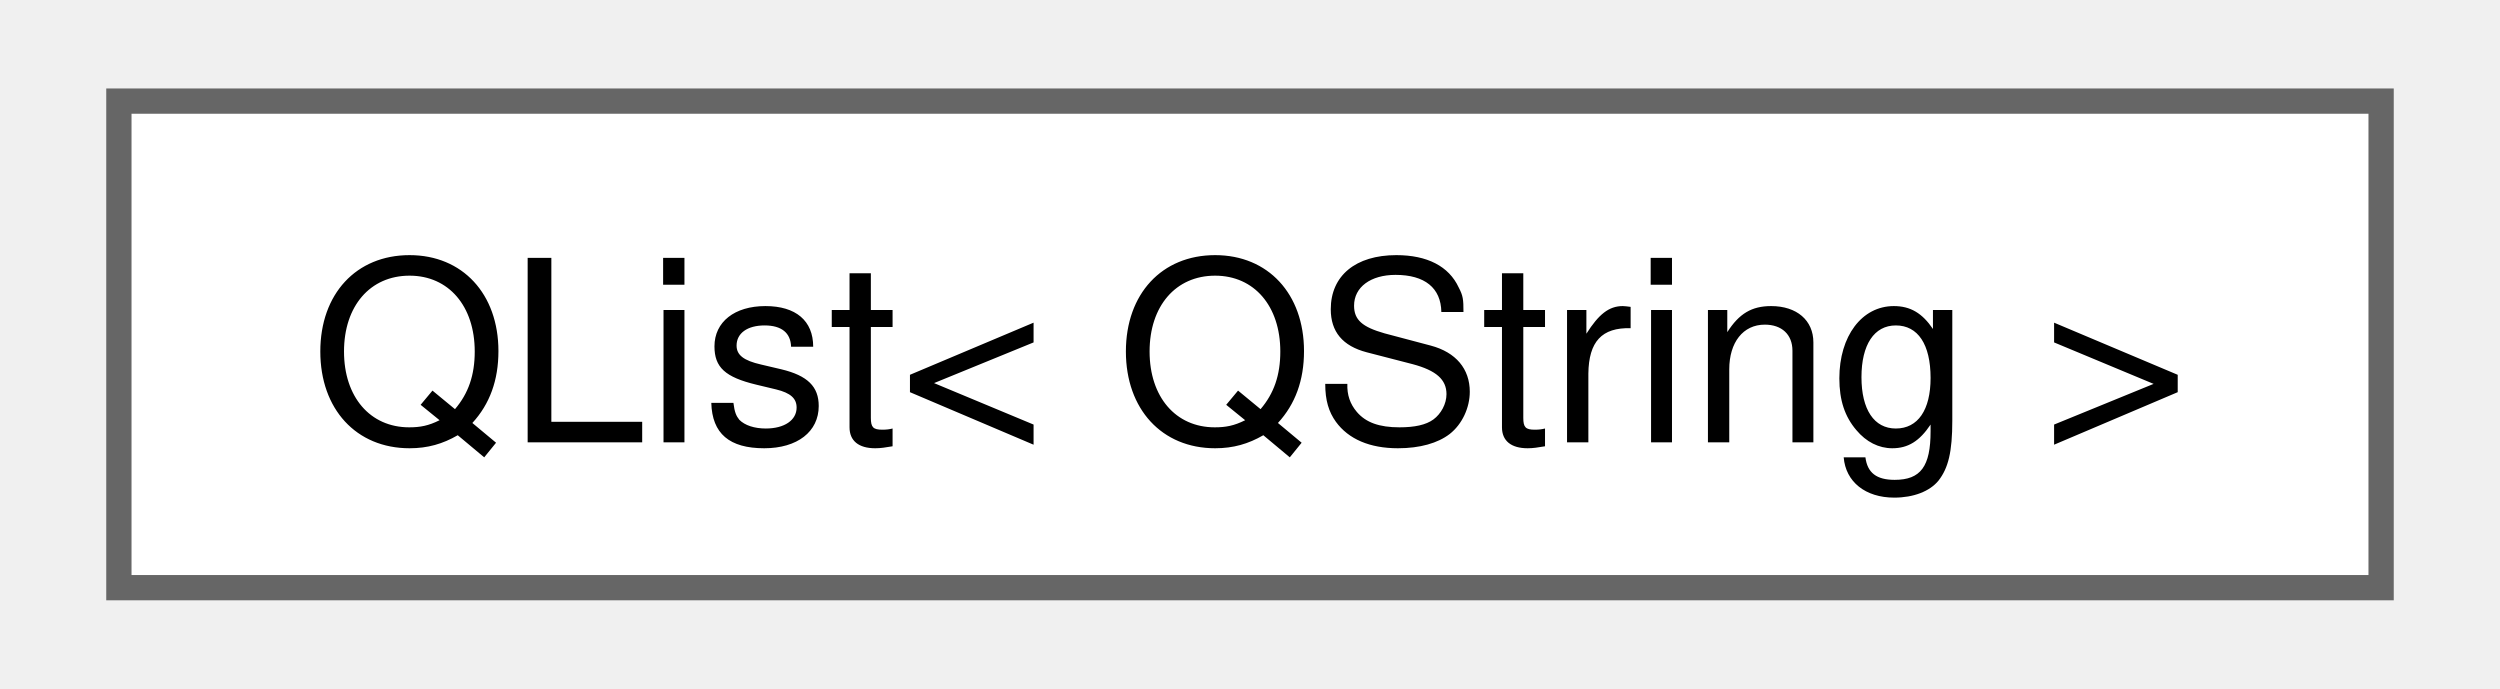
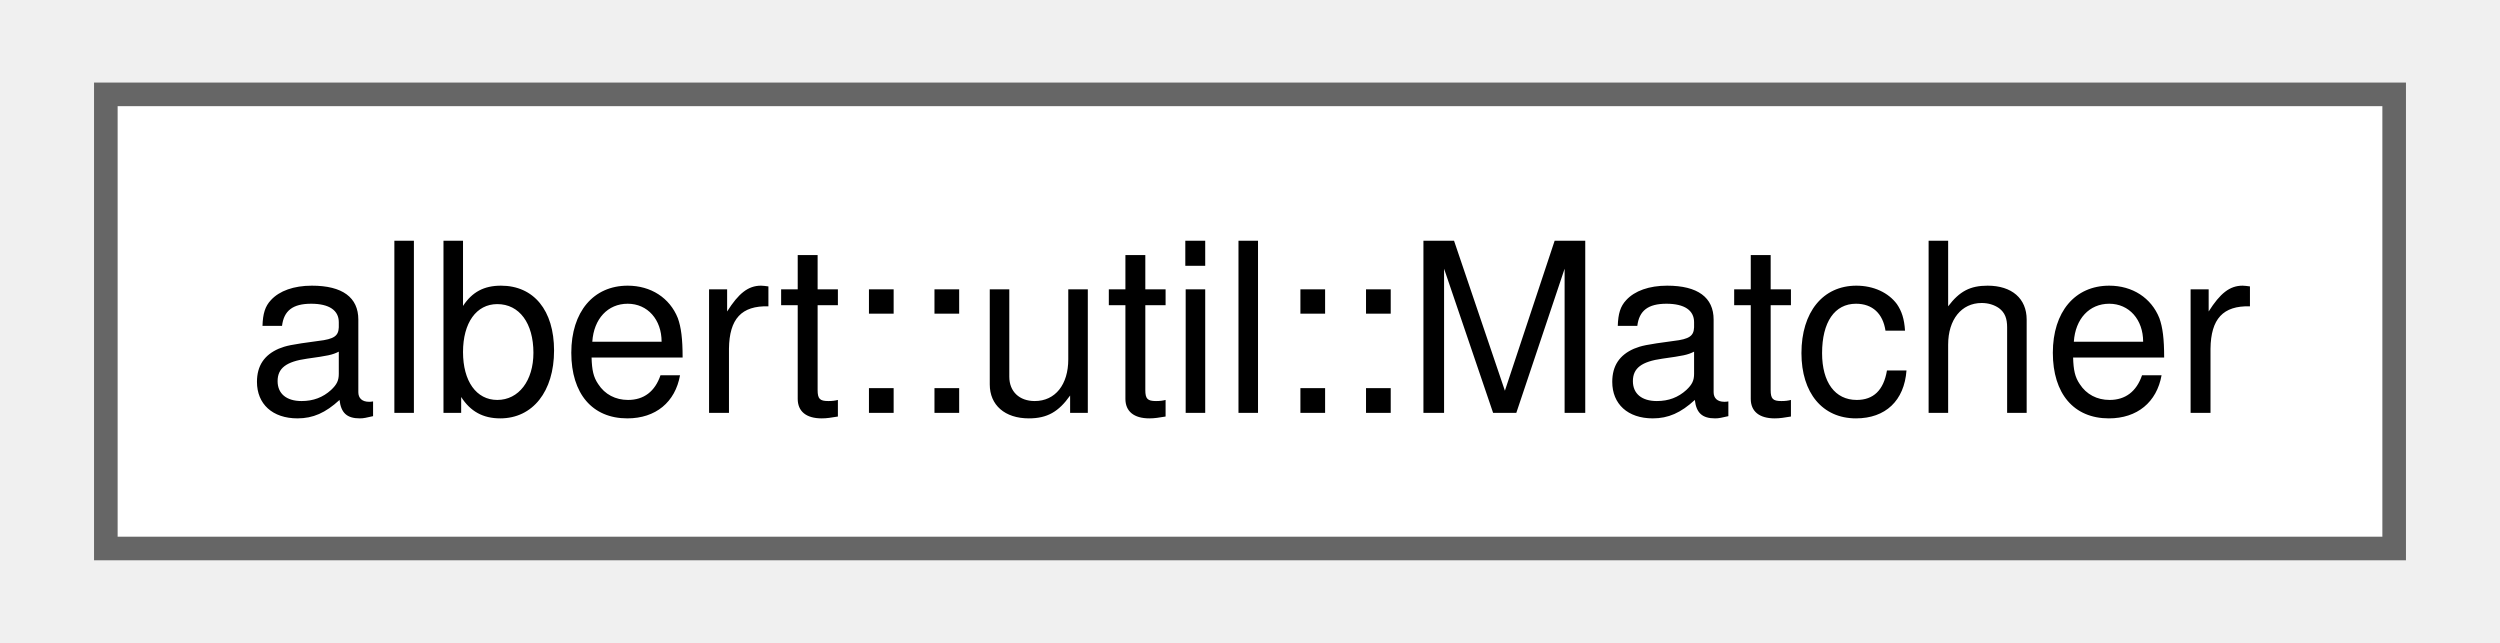
- <svg xmlns="http://www.w3.org/2000/svg" xmlns:xlink="http://www.w3.org/1999/xlink" width="98pt" height="27pt" viewBox="0.00 0.00 97.50 27.25">
+ <svg xmlns="http://www.w3.org/2000/svg" xmlns:xlink="http://www.w3.org/1999/xlink" width="105pt" height="27pt" viewBox="0.00 0.00 105.00 27.25">
  <g id="graph0" class="graph" transform="scale(1 1) rotate(0) translate(4 23.25)">
    <g id="Node000000" class="node">
      <g id="a_Node000000">
-         <a xlink:href="classQList.html" target="_top" xlink:title=" ">
-           <polygon fill="white" stroke="#666666" points="89.5,-19.25 0,-19.25 0,0 89.5,0 89.5,-19.25" />
-           <text text-anchor="middle" x="44.75" y="-5.75" font-family="Helvetica,sans-Serif" font-size="10.00">QList&lt; QString &gt;</text>
+         <a xlink:href="classalbert_1_1util_1_1Matcher.html" target="_top" xlink:title="Configurable string matcher.">
+           <polygon fill="white" stroke="#666666" points="97,-19.25 0,-19.25 0,0 97,0 97,-19.25" />
+           <text text-anchor="middle" x="48.5" y="-5.75" font-family="Helvetica,sans-Serif" font-size="10.00">albert::util::Matcher</text>
        </a>
      </g>
    </g>
  </g>
</svg>
